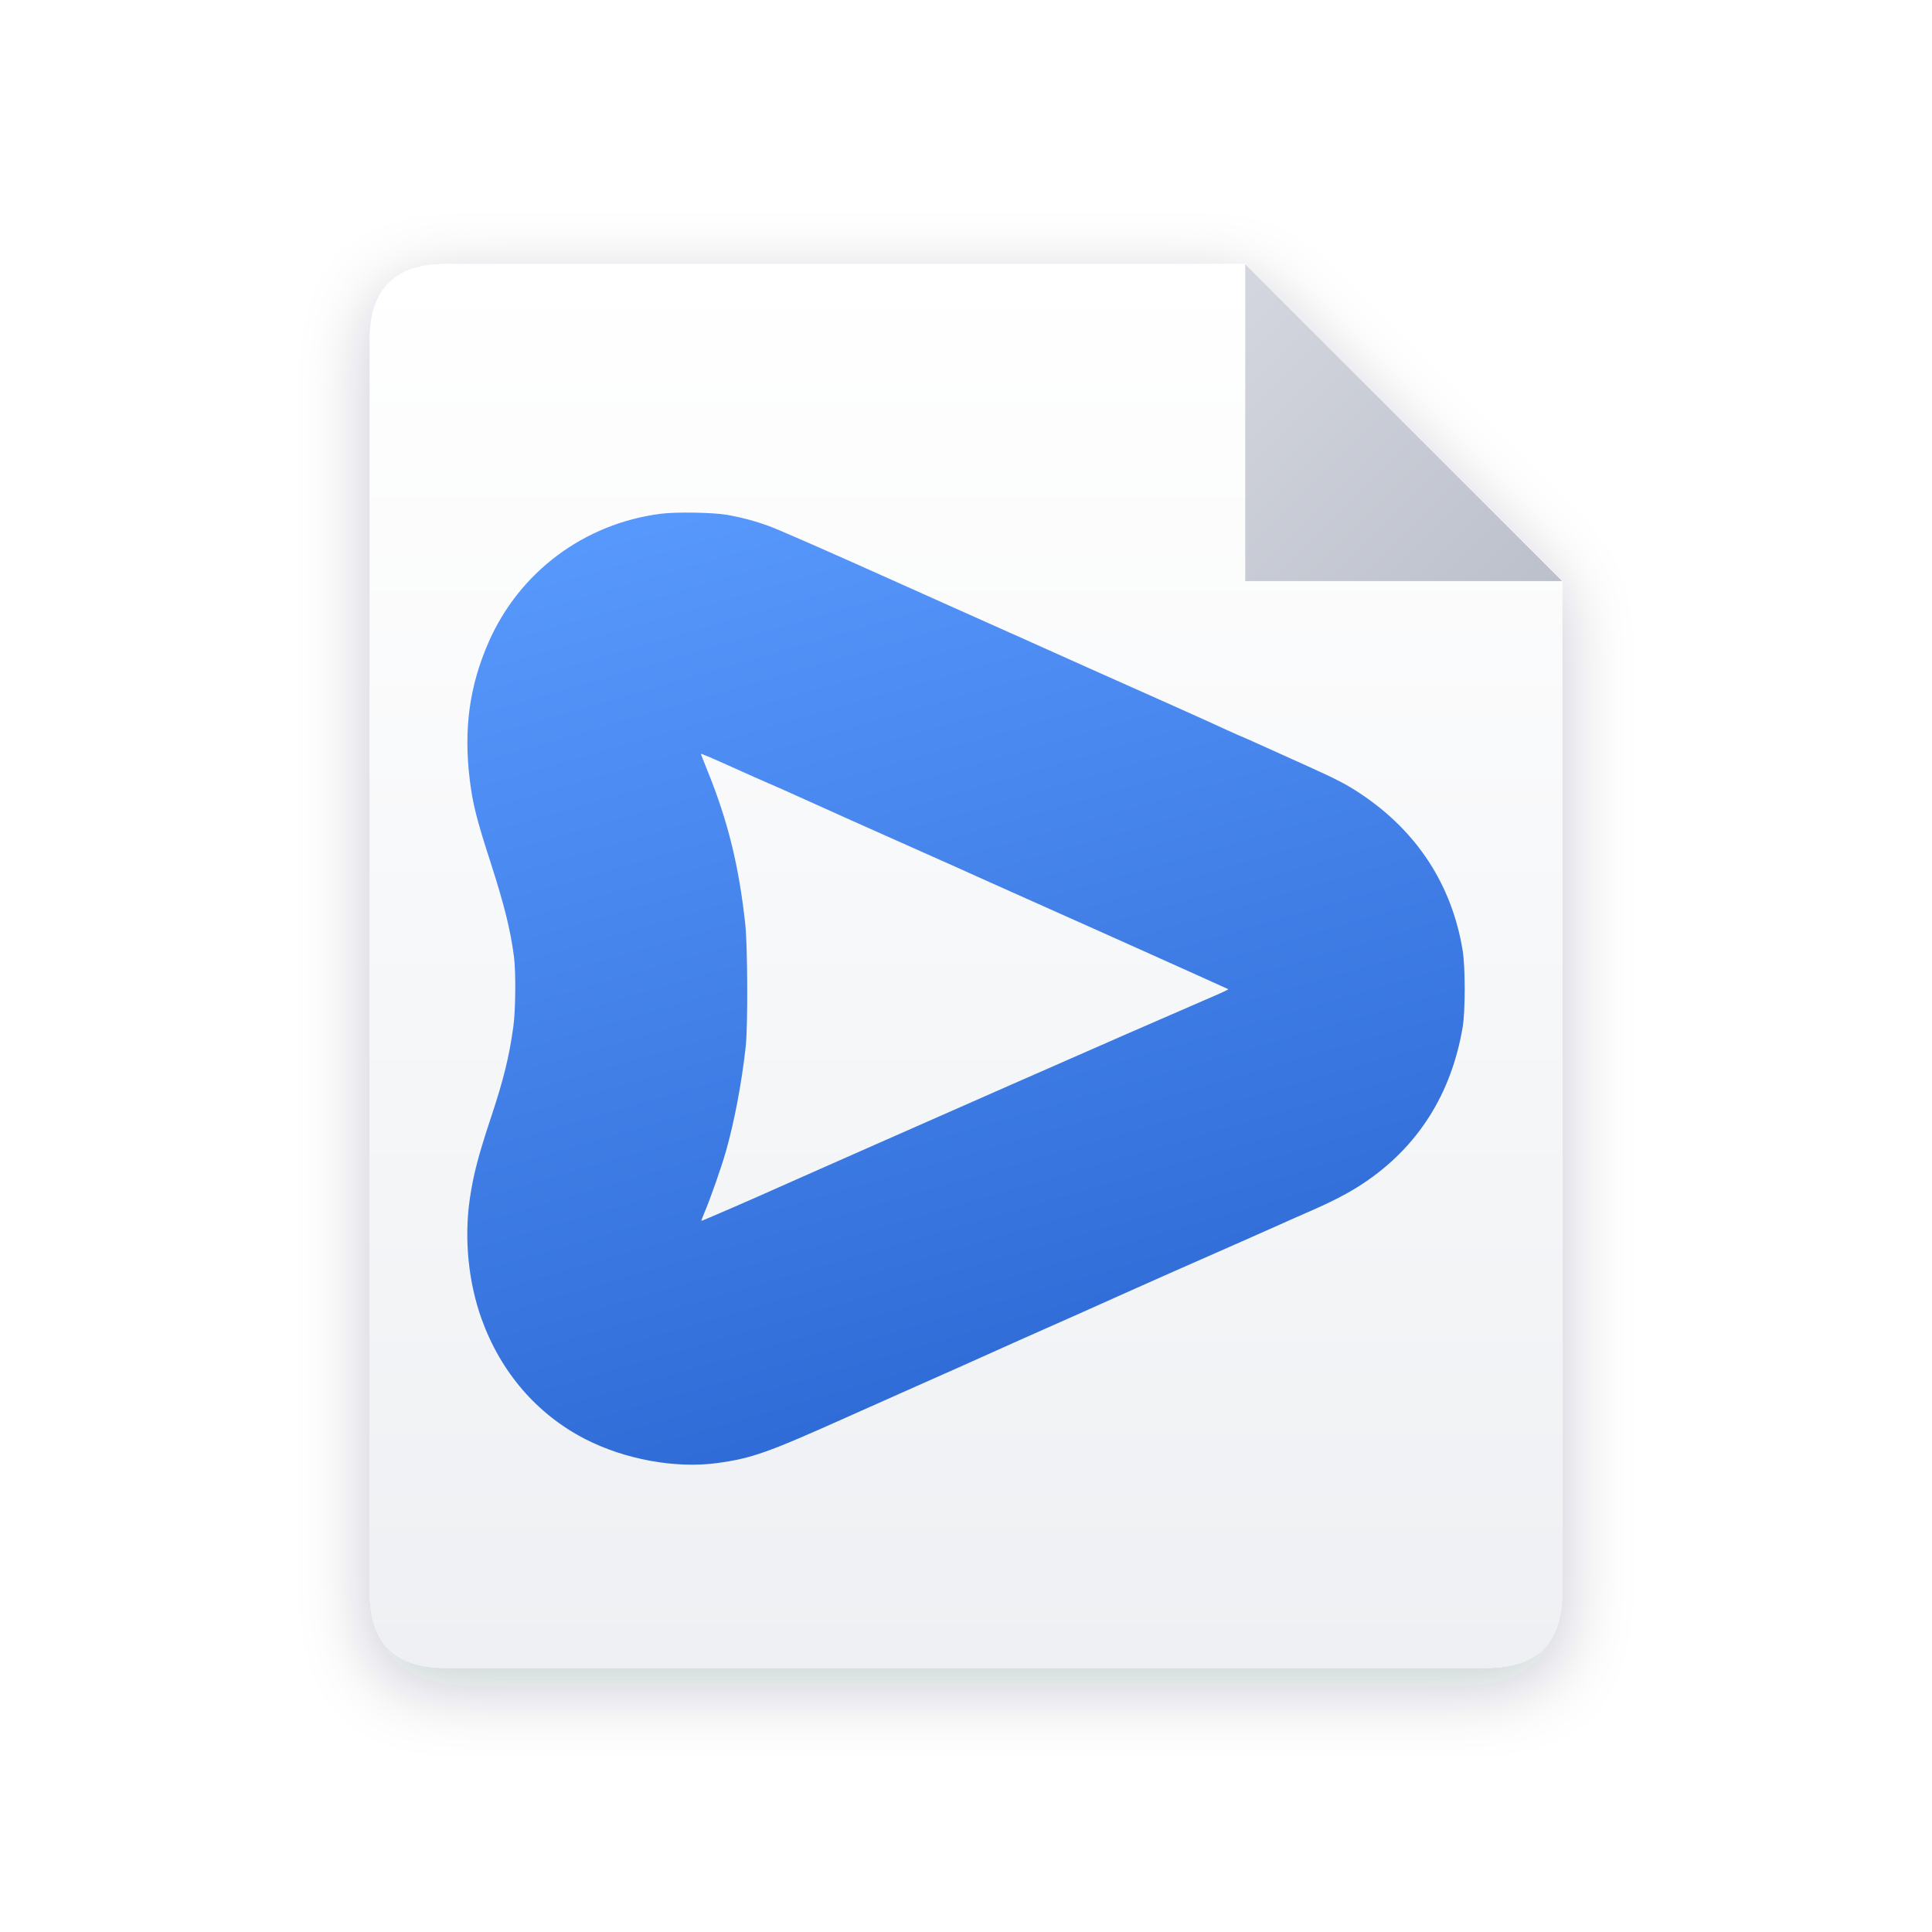
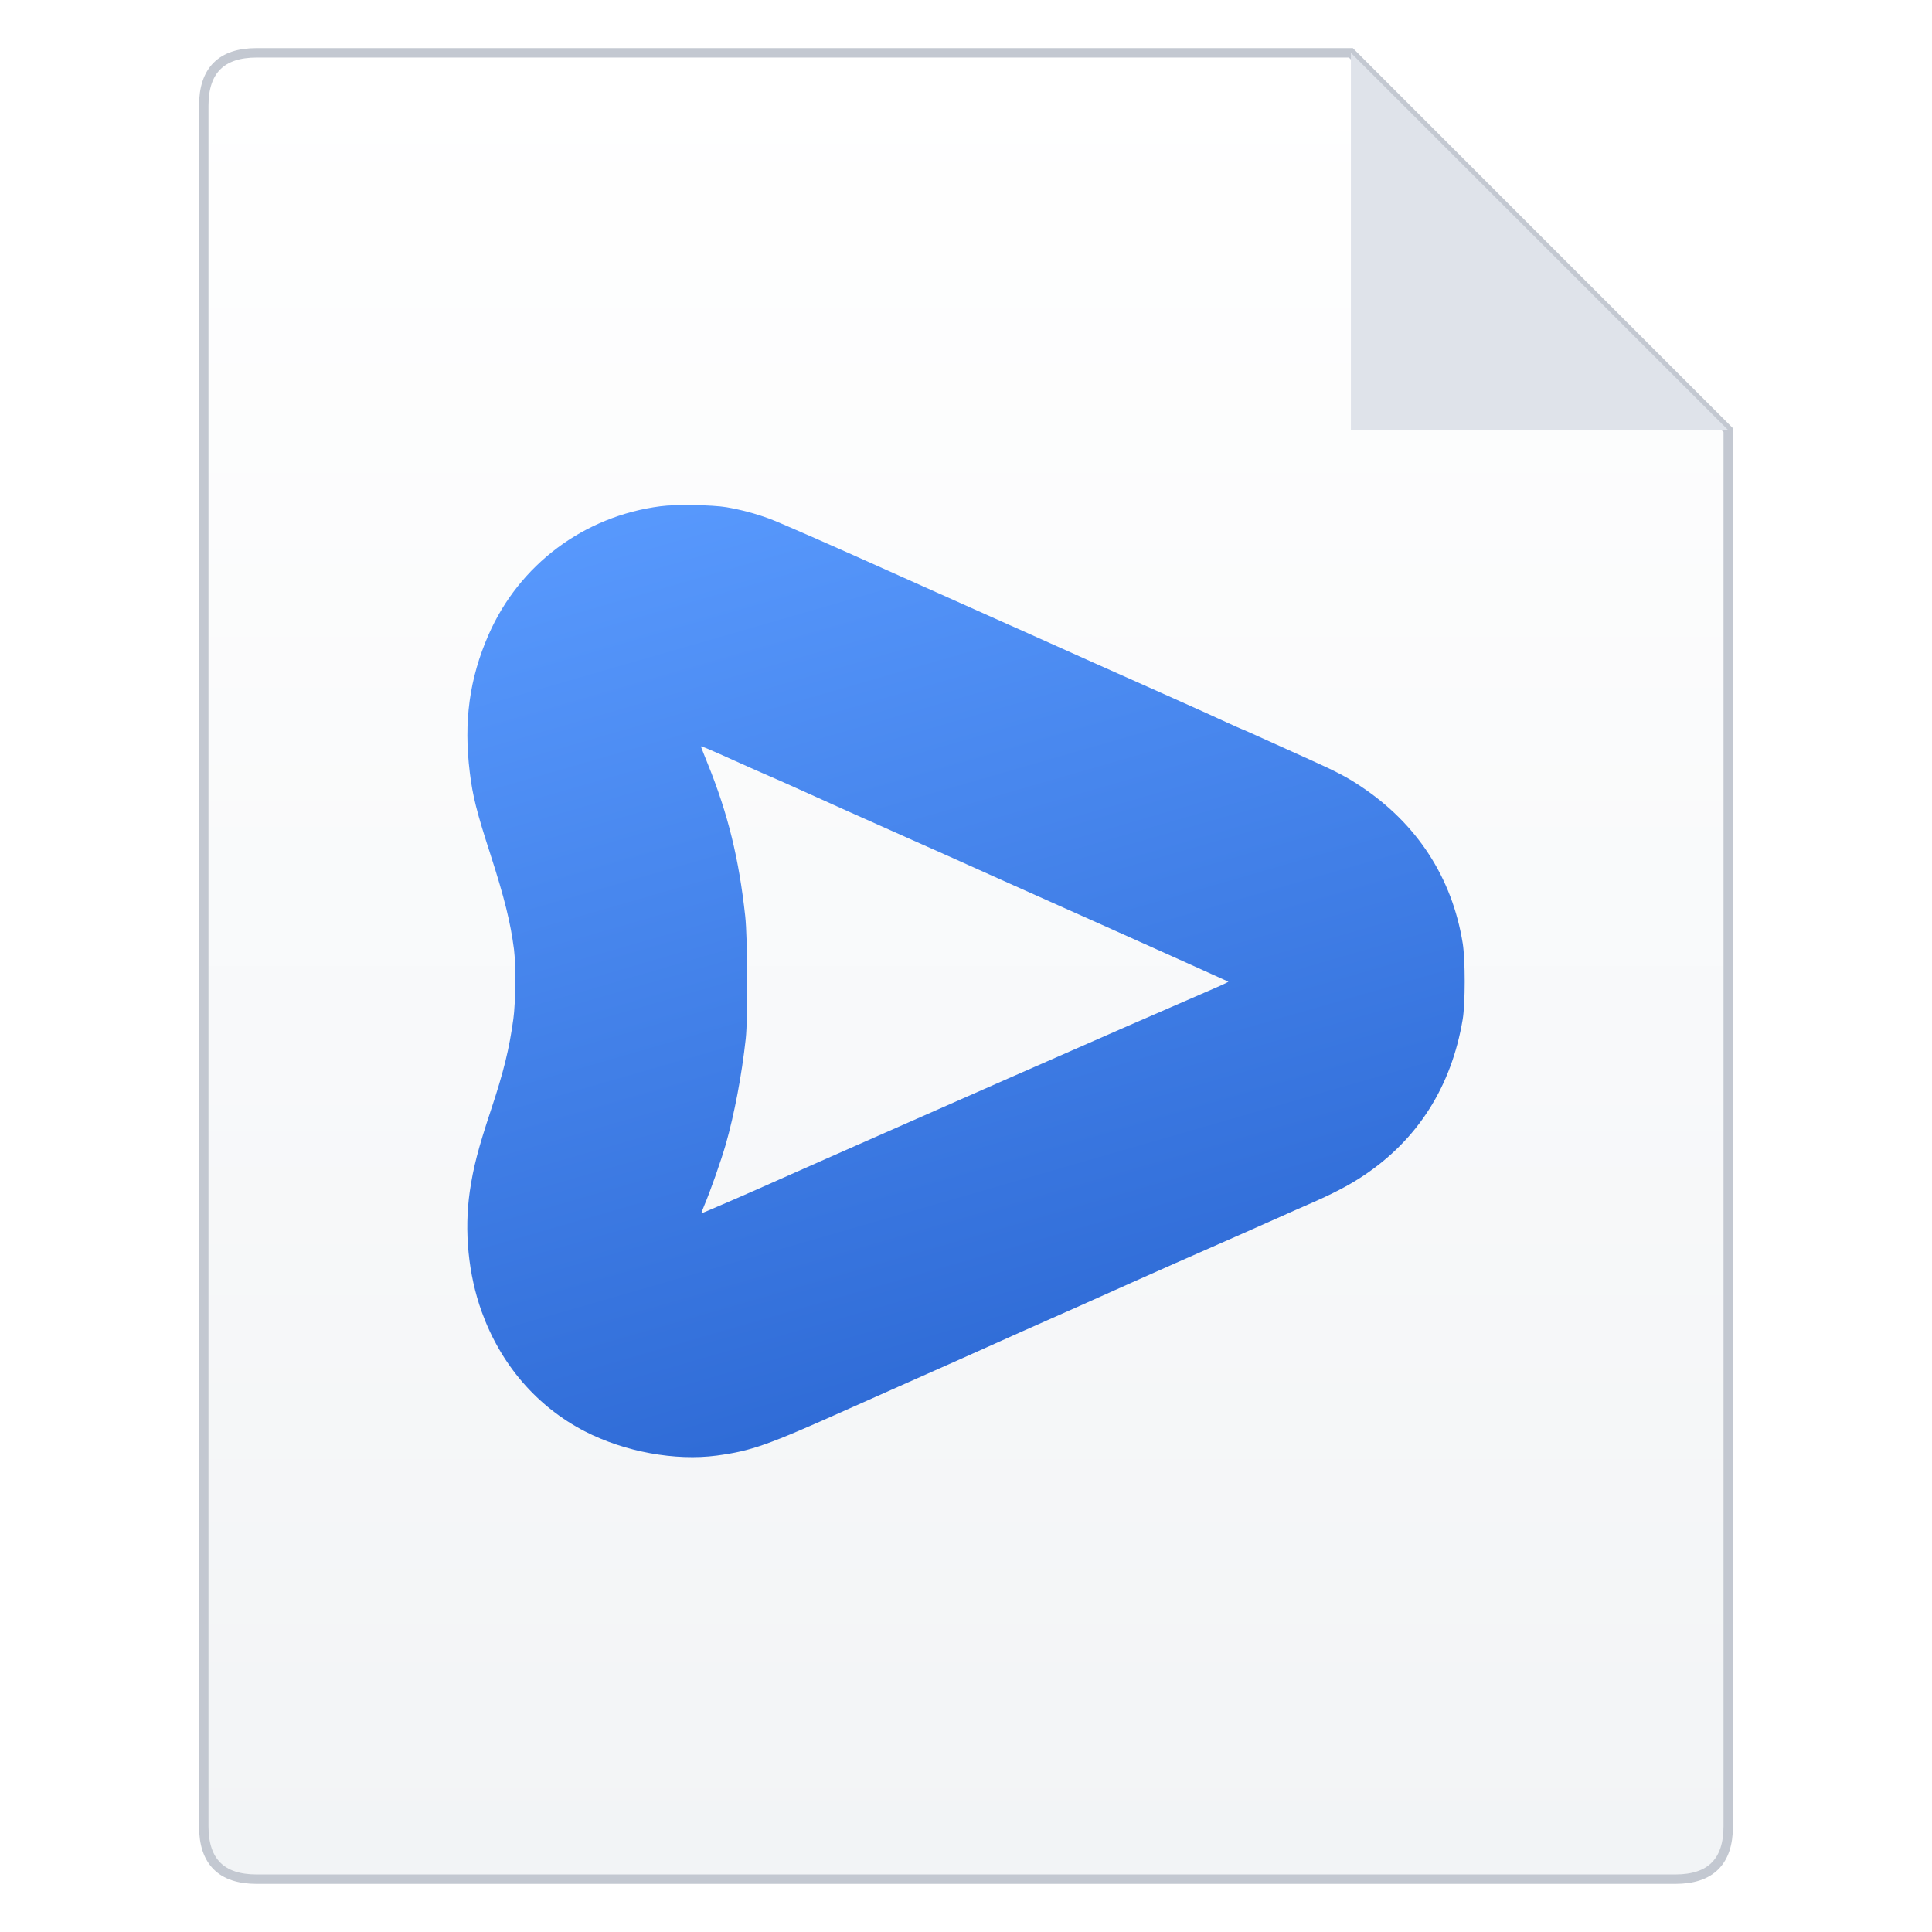
<svg xmlns="http://www.w3.org/2000/svg" width="256" height="256" viewBox="0 0 1024 1024">
  <defs>
    <linearGradient id="c" x1="0" y1="0" x2="0.3" y2="1">
      <stop offset="0" stop-color="#5a9bff" />
      <stop offset="1" stop-color="#2f6bd6" />
    </linearGradient>
    <linearGradient id="sheet" x1="0" y1="0" x2="0" y2="1">
      <stop offset="0" stop-color="#ffffff" />
-       <stop offset="1" stop-color="#eef0f3" />
+       <stop offset="1" stop-color="#f2f4f6" />
    </linearGradient>
-     <linearGradient id="foldg" x1="0" y1="0" x2="1" y2="1">
-       <stop offset="0" stop-color="#d4d7df" />
-       <stop offset="1" stop-color="#bcc0cb" />
-     </linearGradient>
-     <filter id="sh" x="-20%" y="-20%" width="140%" height="140%">
-       <feDropShadow dx="0" dy="10" stdDeviation="18" flood-color="#1b2030" flood-opacity="0.22" />
-     </filter>
  </defs>
-   <path filter="url(#sh)" fill="url(#sheet)" d="M236 140 L660 140 L828 308 L828 844 Q828 884 788 884 L236 884 Q196 884 196 844 L196 180 Q196 140 236 140 Z" />
-   <path fill="url(#foldg)" d="M660 140 L828 308 L660 308 Z" />
-   <g transform="translate(512 524) scale(0.56) translate(-512 -512)">
+   <path fill="url(#sheet)" stroke="#c3c8d1" stroke-width="5" d="M 136 28 L 716 28 L 916 228 L 916 968 Q 916 996 888 996 L 136 996 Q 108 996 108 968 L 108 56 Q 108 28 136 28 Z" />
+   <path fill="#dfe3ea" d="M 716 28 L 916 228 L 716 228 Z" />
+   <g transform="translate(512 520) scale(0.56) translate(-512 -512)">
    <path fill="url(#c)" fill-rule="evenodd" d="M 222.85,62.58 C 150.41,71.93 89.14,117.81 60.07,184.31 C 41.96,225.76 36.43,266.5 42.36,314.59 C 45.08,336.82 48.8,351.71 61.88,392.06 C 75.16,433.3 80.89,456.44 84.21,482.1 C 86.03,496.69 85.72,532.6 83.61,547.69 C 79.69,576.26 74.46,597.69 62.38,634.01 C 50.21,670.73 45.68,688.34 42.36,710.97 C 36.93,748.6 40.95,789.65 53.53,824.66 C 71.64,875.06 105.94,914.8 151.42,938.24 C 189.04,957.56 236.73,966.31 276.17,961.08 C 309.27,956.55 323.65,951.52 401.92,916.41 C 415.51,910.37 436.33,901.12 448.2,895.79 C 489.25,877.58 527.28,860.67 542.27,853.83 C 550.62,850.11 571.14,840.86 588.04,833.41 C 604.95,825.97 627.98,815.7 639.35,810.57 C 650.72,805.54 665.91,798.7 673.06,795.48 C 686.03,789.65 724.87,772.44 773.66,751.02 C 787.44,744.88 803.84,737.63 809.88,734.92 C 816.01,732.1 827.79,726.97 836.04,723.35 C 859.17,713.29 874.06,705.54 887.85,696.39 C 939.46,662.18 971.45,611.88 982.11,548.2 C 984.63,533 984.63,491.76 982.11,476.16 C 972.05,413.89 938.75,362.78 885.03,327.27 C 872.15,318.72 862.7,313.79 837.04,302.22 C 785.83,279.08 773.06,273.34 772.65,273.34 C 772.45,273.34 766.22,270.53 758.87,267.21 C 751.53,263.79 741.16,259.06 735.93,256.74 C 730.7,254.43 719.64,249.4 711.29,245.68 C 703.04,241.95 690.36,236.32 683.12,233.1 C 671.24,227.87 599.21,195.68 572.45,183.6 C 566.41,180.89 557.56,176.86 552.83,174.85 C 544.58,171.13 485.13,144.57 453.23,130.28 C 383.21,98.79 335.22,77.77 325.67,74.25 C 312.79,69.52 299.31,65.9 285.22,63.48 C 272.14,61.27 236.93,60.66 222.85,62.58 M 293.27,303.52 C 305.75,309.16 320.23,315.6 325.46,317.81 C 330.7,320.02 342.27,325.15 351.12,329.18 C 369.63,337.63 423.35,361.67 462.29,378.98 C 488.65,390.65 498.71,395.18 538.75,413.18 C 550.12,418.21 574.06,428.98 592.07,437.03 C 628.89,453.43 650.62,463.18 687.14,479.58 C 701.02,485.82 721.14,494.88 731.91,499.7 C 742.67,504.53 753.54,509.46 755.95,510.57 L 760.38,512.58 L 757.16,514.29 C 755.35,515.2 750.42,517.41 746.19,519.22 C 736.64,523.35 692.07,542.76 664.5,554.74 C 582.31,590.75 521.24,617.61 435.12,655.64 C 416.61,663.89 389.45,675.86 374.76,682.3 C 360.07,688.74 342.27,696.69 335.02,699.91 C 312.79,709.97 261.78,732.1 261.48,731.8 C 261.38,731.7 262.59,728.38 264.2,724.56 C 269.83,711.38 280.09,682.3 284.72,666.21 C 292.77,637.83 299.71,601.42 303.53,566.61 C 305.65,547.29 305.34,471.43 303.03,450.41 C 297.09,396.18 286.83,354.03 267.72,306.74 C 264.1,297.69 261.08,290.14 261.08,289.94 C 261.08,289.24 268.72,292.46 293.27,303.52" />
  </g>
</svg>
